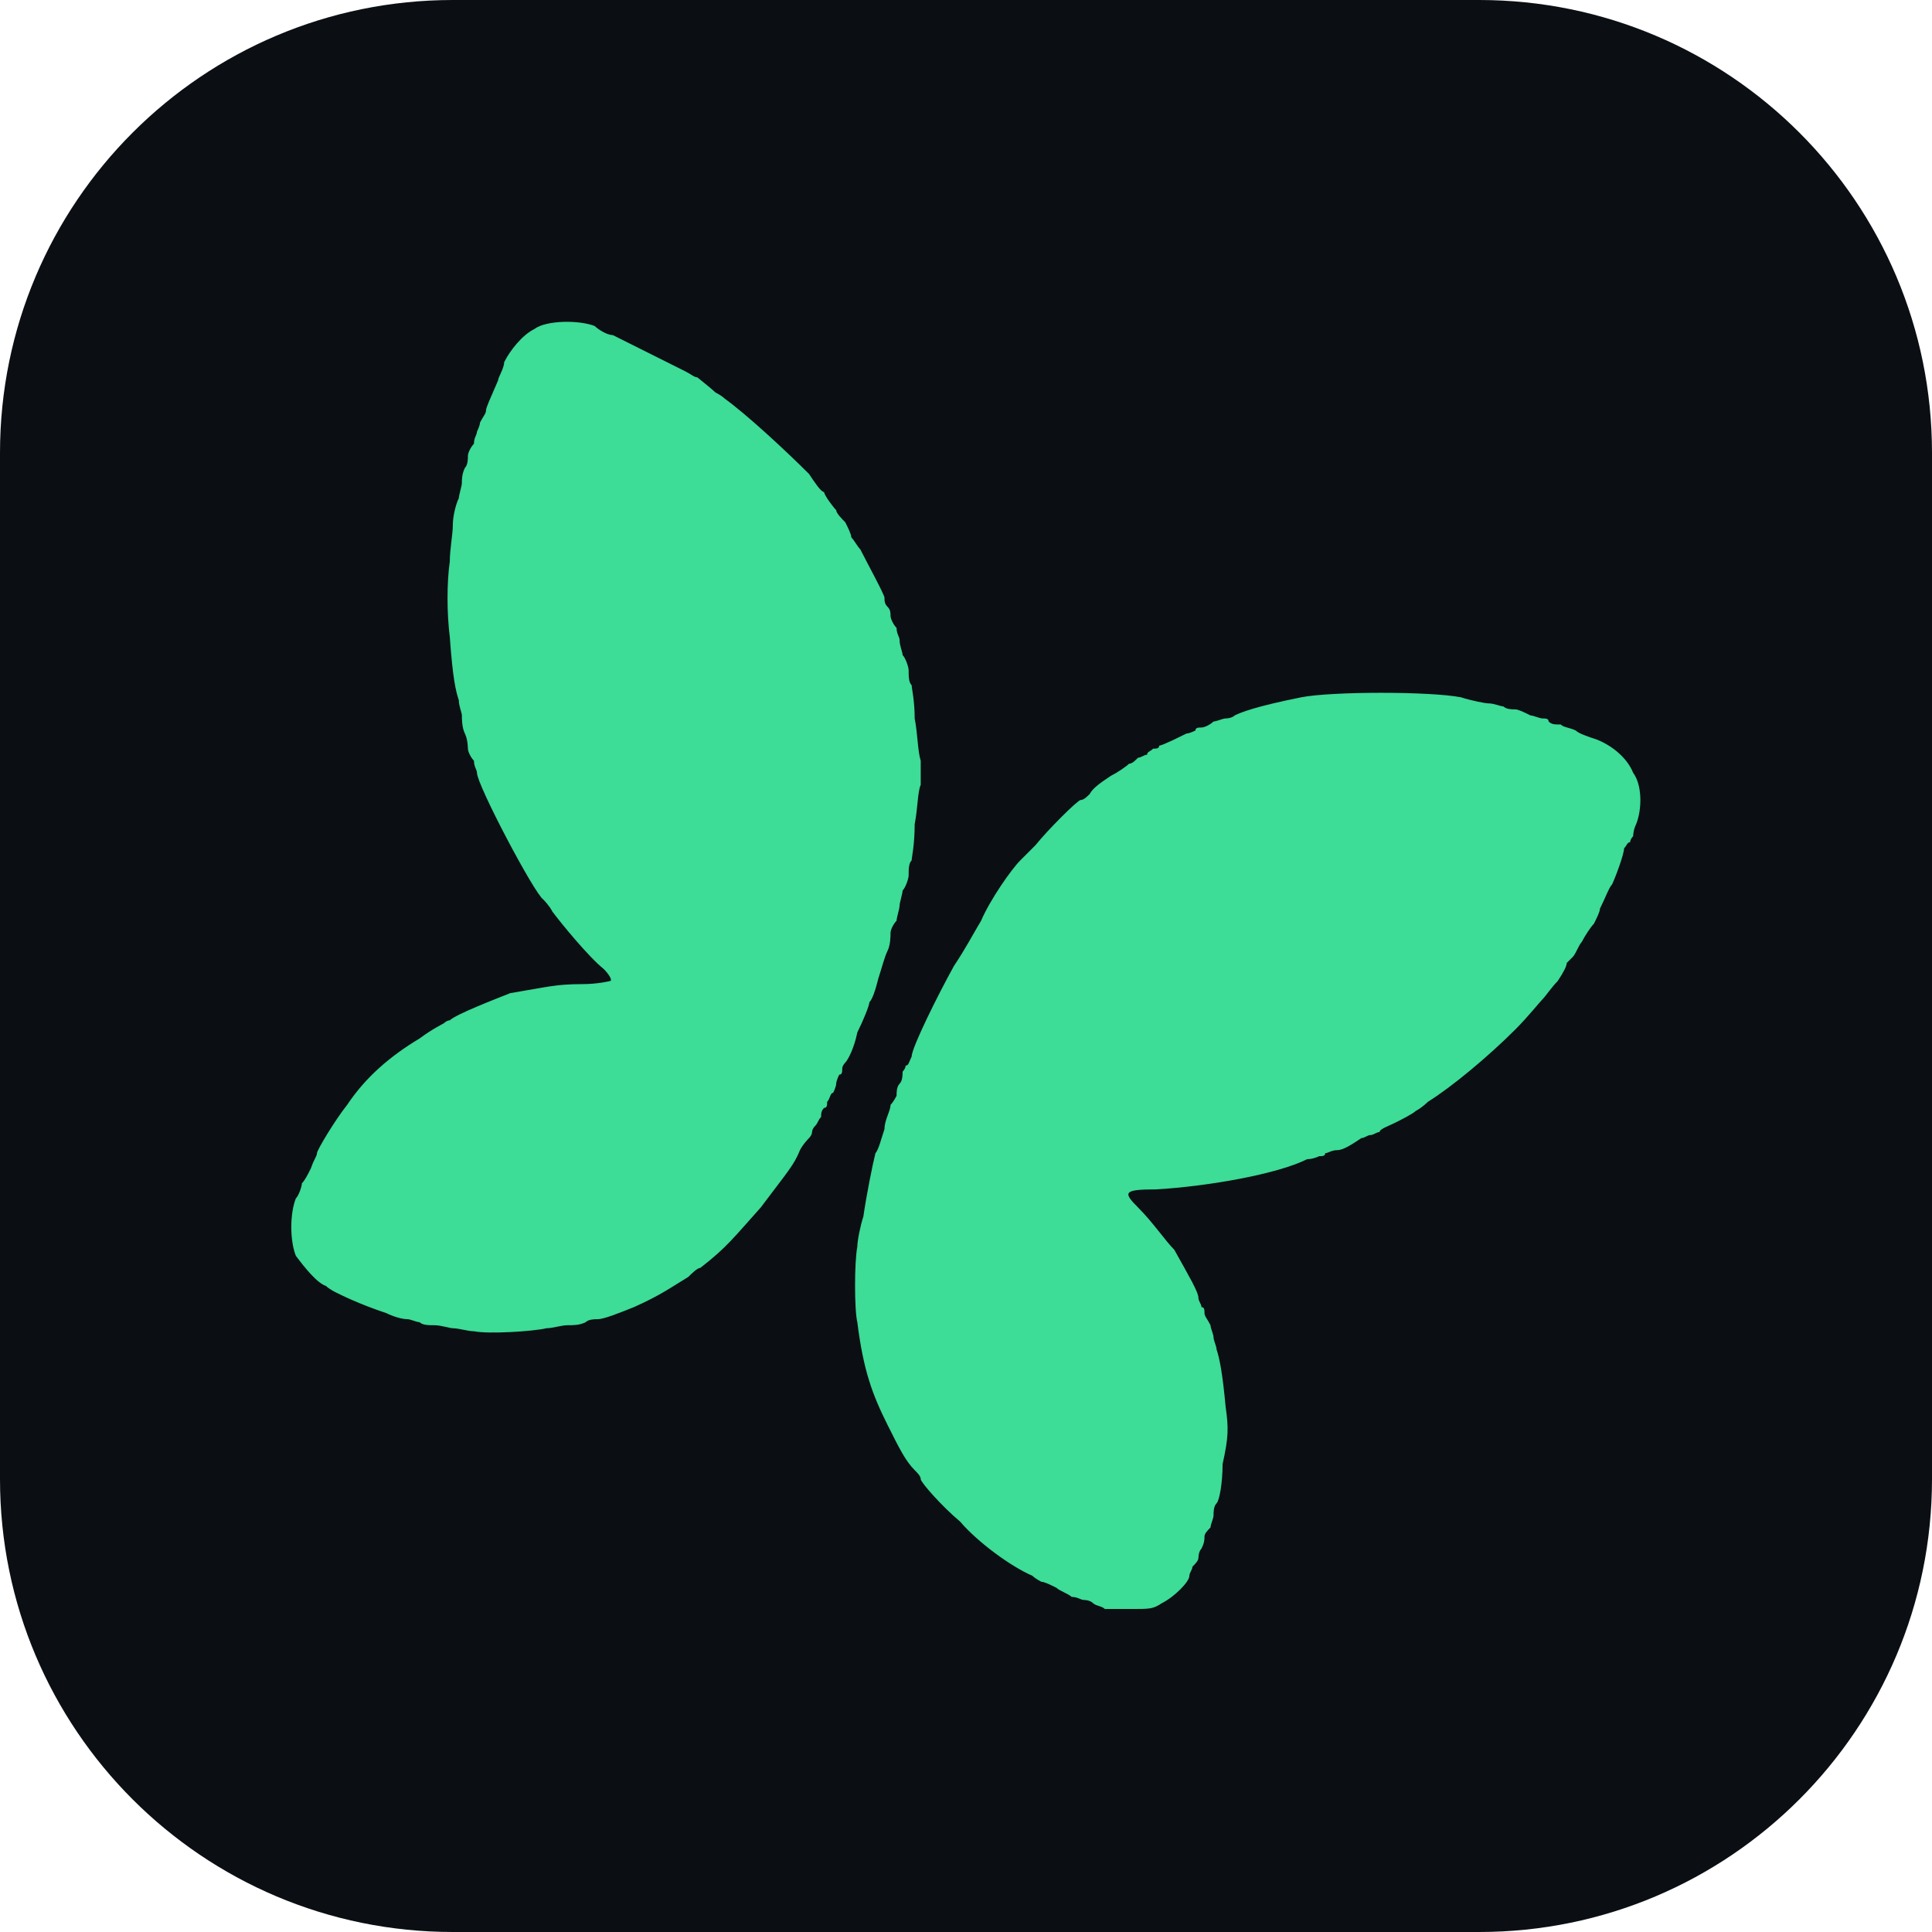
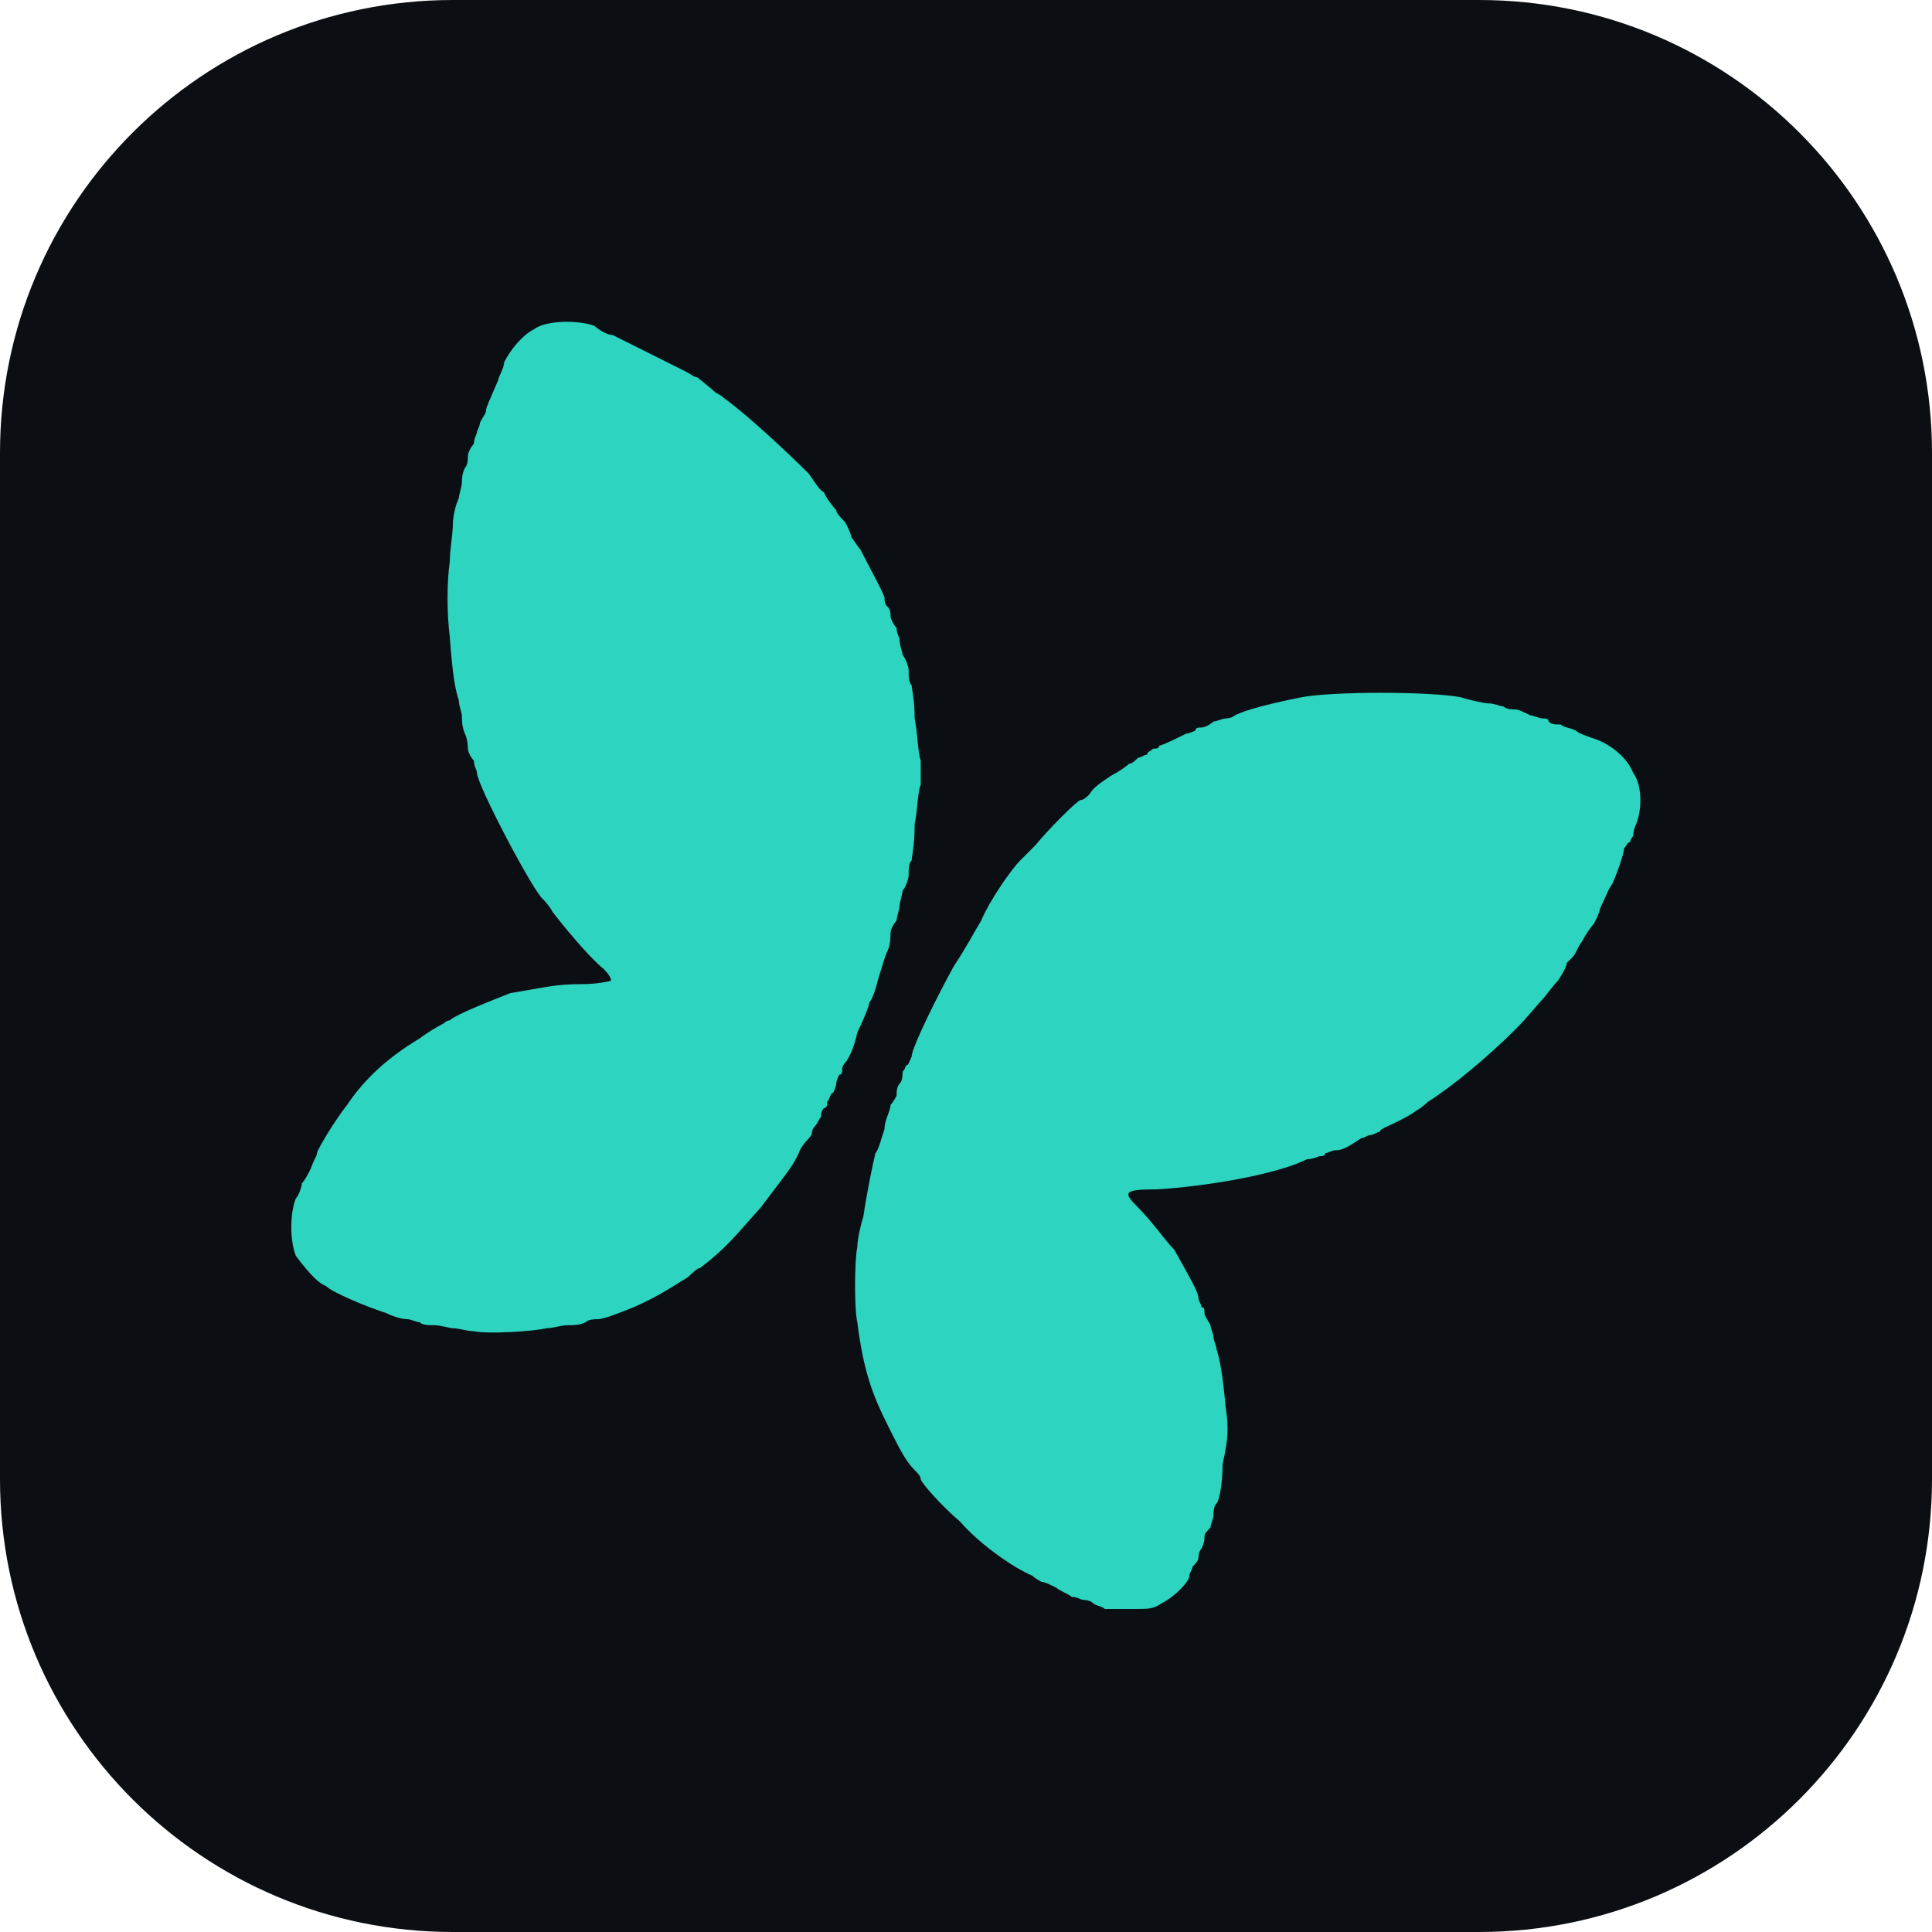
<svg xmlns="http://www.w3.org/2000/svg" viewBox="0 0 64 64" role="img" aria-label="Claunote · Vigie">
  <rect width="64" height="64" rx="15" fill="#0b0f14" />
-   <path fill="#3ddc97" d="M36.6 53.3C36.5 53.2 36.3 53.2 36.2 53.1C36.1 53.0 35.9 53.0 35.9 53.0C35.8 53.0 35.7 52.9 35.5 52.9C35.4 52.8 35.1 52.7 35.0 52.6C34.8 52.5 34.6 52.4 34.5 52.4C34.5 52.4 34.3 52.3 34.2 52.2C33.5 51.9 32.4 51.1 31.8 50.4C31.2 49.9 30.5 49.1 30.5 49.0C30.5 48.9 30.4 48.8 30.3 48.7C30.0 48.4 29.8 48.0 29.4 47.2C28.9 46.2 28.6 45.4 28.4 43.8C28.3 43.4 28.3 41.8 28.4 41.3C28.4 41.1 28.5 40.6 28.6 40.3C28.7 39.6 28.9 38.6 29.0 38.2C29.1 38.1 29.2 37.7 29.3 37.4C29.3 37.1 29.5 36.8 29.5 36.6C29.6 36.5 29.7 36.3 29.7 36.3C29.7 36.2 29.7 36.0 29.8 35.9C29.9 35.8 29.9 35.6 29.9 35.5C29.9 35.5 30.0 35.4 30.0 35.3C30.1 35.3 30.1 35.2 30.2 35.0C30.2 34.7 31.1 32.9 31.6 32.0C32.0 31.4 32.2 31.0 32.5 30.5C32.8 29.8 33.5 28.8 33.8 28.5C33.9 28.4 34.1 28.2 34.3 28.0C34.7 27.5 35.7 26.5 35.8 26.5C35.9 26.5 36.0 26.4 36.1 26.3C36.2 26.1 36.5 25.9 36.8 25.7C37.0 25.6 37.3 25.4 37.4 25.3C37.5 25.3 37.6 25.2 37.7 25.1C37.8 25.1 37.9 25.0 38.0 25.0C38.0 24.9 38.1 24.9 38.2 24.8C38.3 24.8 38.4 24.8 38.4 24.7C38.5 24.7 39.1 24.4 39.3 24.3C39.4 24.3 39.6 24.2 39.6 24.2C39.6 24.1 39.7 24.1 39.8 24.1C39.9 24.1 40.1 24.0 40.2 23.9C40.3 23.9 40.5 23.8 40.6 23.8C40.6 23.8 40.8 23.8 40.9 23.7C41.1 23.6 41.6 23.4 43.1 23.1C44.1 22.9 47.4 22.9 48.4 23.1C48.7 23.2 49.2 23.3 49.3 23.3C49.5 23.3 49.7 23.4 49.8 23.4C49.9 23.5 50.1 23.5 50.2 23.5C50.3 23.5 50.5 23.6 50.7 23.7C50.8 23.7 51.0 23.8 51.1 23.8C51.2 23.8 51.3 23.8 51.3 23.9C51.4 24.0 51.5 24.0 51.7 24.0C51.8 24.1 52.0 24.1 52.2 24.2C52.3 24.3 52.6 24.4 52.9 24.5C53.4 24.7 53.9 25.1 54.1 25.6C54.4 26.0 54.4 26.8 54.2 27.3C54.1 27.5 54.1 27.7 54.1 27.7C54.1 27.7 54.0 27.8 54.0 27.9C53.9 27.9 53.9 28.0 53.8 28.1C53.8 28.3 53.5 29.1 53.4 29.3C53.3 29.4 53.2 29.7 53.0 30.1C53.0 30.2 52.9 30.4 52.8 30.6C52.7 30.7 52.5 31.0 52.4 31.2C52.3 31.3 52.2 31.6 52.1 31.7C52.0 31.8 51.9 31.9 51.9 31.9C51.9 32.0 51.8 32.2 51.6 32.5C51.4 32.7 51.2 33.0 51.1 33.1C51.0 33.2 50.6 33.7 50.2 34.1C49.3 35.0 48.1 36.0 47.3 36.5C47.3 36.5 47.1 36.7 46.9 36.8C46.8 36.9 46.4 37.1 46.2 37.2C46.0 37.3 45.7 37.4 45.7 37.5C45.6 37.5 45.5 37.6 45.4 37.6C45.3 37.6 45.2 37.7 45.1 37.7C44.8 37.9 44.5 38.1 44.3 38.1C44.1 38.1 44.0 38.2 43.9 38.2C43.9 38.3 43.8 38.3 43.7 38.3C43.7 38.3 43.5 38.4 43.3 38.4C42.3 38.9 40.0 39.3 38.3 39.4C37.2 39.4 37.2 39.5 37.7 40.0C38.2 40.5 38.6 41.1 38.9 41.4C39.4 42.3 39.7 42.8 39.7 43.0C39.7 43.1 39.8 43.2 39.8 43.3C39.9 43.3 39.9 43.4 39.9 43.5C39.9 43.6 40.0 43.7 40.1 43.9C40.1 44.0 40.2 44.2 40.2 44.3C40.2 44.4 40.3 44.6 40.3 44.7C40.4 45.0 40.5 45.5 40.6 46.6C40.7 47.3 40.7 47.6 40.5 48.5C40.5 49.1 40.4 49.7 40.3 49.8C40.2 49.9 40.2 50.1 40.2 50.2C40.2 50.3 40.1 50.5 40.1 50.6C40.0 50.7 39.9 50.8 39.9 50.9C39.9 51.0 39.9 51.1 39.8 51.3C39.7 51.4 39.7 51.6 39.7 51.6C39.7 51.7 39.6 51.8 39.5 51.9C39.5 52.0 39.4 52.1 39.4 52.2C39.4 52.4 38.9 52.9 38.5 53.1C38.2 53.3 38.1 53.3 37.5 53.3C37.1 53.3 36.7 53.3 36.6 53.3ZM15.7 44.1C15.5 44.1 15.2 44.0 15.0 44.0C14.9 44.0 14.6 43.9 14.4 43.9C14.2 43.9 14.0 43.9 13.9 43.8C13.8 43.8 13.6 43.7 13.5 43.7C13.3 43.7 13.0 43.6 12.8 43.5C11.9 43.2 11.3 42.9 11.1 42.8C11.1 42.8 10.9 42.7 10.8 42.6C10.5 42.5 10.1 42.0 9.8 41.6C9.6 41.1 9.6 40.2 9.8 39.7C9.9 39.6 10.0 39.3 10.0 39.2C10.1 39.1 10.2 38.9 10.3 38.7C10.4 38.4 10.5 38.3 10.5 38.2C10.5 38.1 11.1 37.1 11.5 36.6C12.1 35.7 12.9 35.0 13.9 34.4C14.3 34.1 14.7 33.9 14.7 33.9C14.7 33.9 14.8 33.8 14.9 33.8C15.1 33.6 16.4 33.1 16.9 32.9C18.1 32.7 18.4 32.6 19.3 32.6C19.8 32.6 20.2 32.5 20.2 32.5C20.3 32.5 20.2 32.3 20.0 32.1C19.5 31.7 18.6 30.6 18.3 30.2C18.2 30.0 18.0 29.8 18.0 29.8C17.7 29.6 15.8 26.0 15.8 25.6C15.8 25.5 15.7 25.4 15.7 25.2C15.6 25.1 15.5 24.9 15.5 24.8C15.5 24.8 15.5 24.5 15.4 24.3C15.3 24.1 15.3 23.8 15.3 23.7C15.3 23.6 15.2 23.4 15.2 23.2C15.1 22.9 15.0 22.5 14.9 21.1C14.8 20.3 14.8 19.3 14.9 18.6C14.9 18.2 15.0 17.7 15.0 17.4C15.0 17.1 15.1 16.7 15.2 16.5C15.2 16.4 15.3 16.1 15.3 16.0C15.3 15.9 15.3 15.7 15.4 15.5C15.5 15.4 15.5 15.2 15.5 15.1C15.5 15.0 15.6 14.8 15.7 14.7C15.7 14.5 15.8 14.4 15.8 14.3C15.8 14.3 15.9 14.1 15.9 14.0C16.0 13.8 16.1 13.7 16.1 13.6C16.1 13.5 16.2 13.3 16.5 12.6C16.5 12.5 16.7 12.2 16.7 12.0C16.9 11.6 17.3 11.1 17.7 10.9C18.1 10.6 19.2 10.6 19.7 10.8C19.8 10.9 20.1 11.1 20.3 11.1C20.9 11.4 22.3 12.1 22.7 12.3C22.9 12.4 23.0 12.5 23.1 12.5C23.1 12.5 23.6 12.9 23.7 13.0C23.7 13.0 23.9 13.1 24.0 13.2C24.7 13.7 26.0 14.9 26.8 15.7C27.0 16.0 27.2 16.3 27.3 16.3C27.3 16.4 27.6 16.8 27.7 16.9C27.7 17.0 27.9 17.2 28.0 17.3C28.1 17.5 28.2 17.7 28.2 17.8C28.3 17.9 28.4 18.1 28.5 18.2C28.7 18.6 29.3 19.7 29.3 19.8C29.3 19.9 29.3 20.0 29.4 20.1C29.5 20.2 29.5 20.3 29.5 20.4C29.5 20.5 29.6 20.7 29.7 20.8C29.7 21.0 29.8 21.1 29.8 21.2C29.8 21.4 29.9 21.6 29.9 21.7C30.0 21.8 30.1 22.1 30.1 22.2C30.1 22.4 30.1 22.6 30.2 22.7C30.2 22.8 30.3 23.2 30.3 23.8C30.4 24.3 30.4 24.9 30.5 25.2C30.5 25.5 30.5 25.8 30.5 26.0C30.4 26.2 30.4 26.8 30.3 27.3C30.3 28.0 30.2 28.4 30.2 28.5C30.1 28.6 30.1 28.8 30.1 29.0C30.1 29.1 30.0 29.4 29.9 29.5C29.9 29.6 29.8 29.9 29.8 30.0C29.8 30.1 29.7 30.4 29.7 30.5C29.6 30.6 29.5 30.8 29.5 30.9C29.5 31.0 29.5 31.3 29.4 31.5C29.3 31.7 29.2 32.1 29.1 32.4C29.0 32.8 28.9 33.1 28.8 33.2C28.8 33.3 28.6 33.8 28.4 34.2C28.3 34.7 28.1 35.1 28.0 35.2C28.0 35.2 27.9 35.3 27.9 35.4C27.9 35.5 27.9 35.6 27.8 35.6C27.8 35.6 27.7 35.8 27.7 35.9C27.7 36.0 27.6 36.2 27.6 36.2C27.5 36.2 27.5 36.4 27.4 36.5C27.4 36.6 27.4 36.7 27.3 36.7C27.2 36.8 27.2 36.9 27.2 37.0C27.1 37.1 27.1 37.2 27.0 37.3C26.9 37.4 26.9 37.5 26.9 37.5C26.9 37.6 26.8 37.7 26.8 37.7C26.8 37.7 26.6 37.9 26.5 38.1C26.3 38.6 26.1 38.8 25.2 40.0C24.3 41.0 24.1 41.3 23.2 42.0C23.1 42.0 22.9 42.2 22.8 42.3C22.3 42.6 21.9 42.9 21.0 43.3C20.5 43.5 20.0 43.7 19.8 43.7C19.7 43.7 19.5 43.7 19.4 43.8C19.2 43.9 19.0 43.9 18.8 43.9C18.6 43.9 18.3 44.0 18.1 44.0C17.7 44.1 16.2 44.2 15.7 44.1Z" />
+   <path fill="#2dd4bf" d="M36.6 53.3C36.5 53.2 36.3 53.2 36.2 53.1C36.1 53.0 35.9 53.0 35.9 53.0C35.8 53.0 35.7 52.9 35.5 52.9C35.4 52.8 35.1 52.7 35.0 52.6C34.8 52.5 34.6 52.4 34.5 52.4C34.5 52.4 34.3 52.3 34.2 52.2C33.5 51.9 32.4 51.1 31.8 50.4C31.2 49.9 30.5 49.1 30.5 49.0C30.5 48.9 30.4 48.8 30.3 48.7C30.0 48.4 29.8 48.0 29.4 47.2C28.9 46.2 28.6 45.4 28.4 43.8C28.3 43.4 28.3 41.8 28.4 41.3C28.4 41.1 28.5 40.6 28.6 40.3C28.7 39.6 28.9 38.6 29.0 38.2C29.1 38.1 29.2 37.7 29.3 37.4C29.3 37.1 29.5 36.8 29.5 36.6C29.6 36.5 29.7 36.3 29.7 36.3C29.7 36.2 29.7 36.0 29.8 35.9C29.9 35.8 29.9 35.6 29.9 35.5C29.9 35.5 30.0 35.4 30.0 35.3C30.1 35.3 30.1 35.2 30.2 35.0C30.2 34.7 31.1 32.9 31.6 32.0C32.0 31.4 32.2 31.0 32.5 30.5C32.8 29.8 33.5 28.8 33.8 28.5C33.9 28.4 34.1 28.2 34.3 28.0C34.7 27.5 35.7 26.5 35.8 26.5C35.9 26.5 36.0 26.4 36.1 26.3C36.2 26.1 36.5 25.9 36.8 25.7C37.0 25.6 37.3 25.4 37.4 25.3C37.5 25.3 37.6 25.2 37.7 25.1C37.8 25.1 37.9 25.0 38.0 25.0C38.0 24.9 38.1 24.9 38.2 24.8C38.3 24.8 38.4 24.8 38.4 24.7C38.5 24.7 39.1 24.4 39.3 24.3C39.4 24.3 39.6 24.2 39.6 24.2C39.6 24.1 39.7 24.1 39.8 24.1C39.9 24.1 40.1 24.0 40.2 23.9C40.3 23.9 40.5 23.8 40.6 23.8C40.6 23.8 40.8 23.8 40.9 23.7C41.1 23.6 41.6 23.4 43.1 23.1C44.1 22.9 47.4 22.9 48.4 23.1C48.7 23.2 49.2 23.3 49.3 23.3C49.5 23.3 49.7 23.4 49.8 23.4C49.9 23.5 50.1 23.5 50.2 23.5C50.3 23.5 50.5 23.6 50.7 23.7C50.8 23.7 51.0 23.8 51.1 23.8C51.2 23.8 51.3 23.8 51.3 23.9C51.4 24.0 51.5 24.0 51.7 24.0C51.8 24.1 52.0 24.1 52.2 24.2C52.3 24.3 52.6 24.4 52.9 24.5C53.4 24.7 53.9 25.1 54.1 25.6C54.4 26.0 54.4 26.8 54.2 27.3C54.1 27.5 54.1 27.7 54.1 27.7C54.1 27.7 54.0 27.8 54.0 27.9C53.9 27.9 53.9 28.0 53.8 28.1C53.8 28.3 53.5 29.1 53.4 29.3C53.3 29.4 53.2 29.7 53.0 30.1C53.0 30.2 52.9 30.4 52.8 30.6C52.7 30.7 52.5 31.0 52.4 31.2C52.3 31.3 52.2 31.6 52.1 31.7C52.0 31.8 51.9 31.9 51.9 31.9C51.9 32.0 51.8 32.2 51.6 32.5C51.4 32.7 51.2 33.0 51.1 33.1C51.0 33.2 50.6 33.7 50.2 34.1C49.3 35.0 48.1 36.0 47.3 36.5C47.3 36.5 47.1 36.7 46.9 36.8C46.8 36.9 46.4 37.1 46.2 37.2C46.0 37.3 45.7 37.4 45.7 37.5C45.6 37.5 45.5 37.6 45.4 37.6C45.3 37.6 45.2 37.7 45.1 37.7C44.8 37.9 44.5 38.1 44.3 38.1C44.1 38.1 44.0 38.2 43.9 38.2C43.9 38.3 43.8 38.3 43.7 38.3C43.7 38.3 43.5 38.4 43.3 38.4C42.3 38.9 40.0 39.3 38.3 39.4C37.2 39.4 37.2 39.5 37.7 40.0C38.2 40.5 38.6 41.1 38.9 41.4C39.4 42.3 39.7 42.8 39.7 43.0C39.7 43.1 39.8 43.2 39.8 43.3C39.9 43.3 39.9 43.4 39.9 43.5C39.9 43.6 40.0 43.7 40.1 43.9C40.1 44.0 40.2 44.2 40.2 44.3C40.2 44.4 40.3 44.6 40.3 44.7C40.4 45.0 40.5 45.5 40.6 46.6C40.7 47.3 40.7 47.6 40.5 48.5C40.5 49.1 40.4 49.7 40.3 49.8C40.2 49.9 40.2 50.1 40.2 50.2C40.2 50.3 40.1 50.5 40.1 50.6C40.0 50.7 39.9 50.8 39.9 50.9C39.9 51.0 39.9 51.1 39.8 51.3C39.7 51.4 39.7 51.6 39.7 51.6C39.7 51.7 39.6 51.8 39.5 51.9C39.5 52.0 39.4 52.1 39.4 52.2C39.4 52.4 38.9 52.9 38.5 53.1C38.2 53.3 38.1 53.3 37.5 53.3C37.1 53.3 36.7 53.3 36.6 53.3ZM15.7 44.1C15.5 44.1 15.2 44.0 15.0 44.0C14.9 44.0 14.6 43.9 14.4 43.9C14.2 43.9 14.0 43.9 13.9 43.8C13.8 43.8 13.6 43.7 13.5 43.7C13.3 43.7 13.0 43.6 12.8 43.5C11.9 43.2 11.3 42.9 11.1 42.8C11.1 42.8 10.9 42.7 10.8 42.6C10.5 42.5 10.1 42.0 9.8 41.6C9.6 41.1 9.6 40.2 9.8 39.7C9.9 39.6 10.0 39.3 10.0 39.2C10.1 39.1 10.2 38.9 10.3 38.7C10.4 38.4 10.5 38.3 10.5 38.2C10.5 38.1 11.1 37.1 11.5 36.6C12.1 35.7 12.9 35.0 13.9 34.4C14.3 34.1 14.7 33.9 14.7 33.9C14.7 33.9 14.8 33.8 14.9 33.8C15.1 33.6 16.4 33.1 16.9 32.9C18.1 32.7 18.4 32.6 19.3 32.6C19.8 32.6 20.2 32.5 20.2 32.5C20.3 32.5 20.2 32.3 20.0 32.1C19.5 31.7 18.6 30.6 18.3 30.2C18.2 30.0 18.0 29.8 18.0 29.8C17.7 29.6 15.8 26.0 15.8 25.6C15.8 25.5 15.7 25.4 15.7 25.2C15.6 25.1 15.5 24.9 15.5 24.8C15.5 24.8 15.5 24.5 15.4 24.3C15.3 24.1 15.3 23.8 15.3 23.7C15.3 23.6 15.2 23.4 15.2 23.2C15.1 22.9 15.0 22.5 14.9 21.1C14.8 20.3 14.8 19.3 14.9 18.6C14.9 18.2 15.0 17.7 15.0 17.4C15.0 17.1 15.1 16.7 15.2 16.5C15.2 16.4 15.3 16.1 15.3 16.0C15.3 15.9 15.3 15.7 15.4 15.5C15.5 15.4 15.5 15.2 15.5 15.1C15.5 15.0 15.6 14.8 15.7 14.7C15.7 14.5 15.8 14.4 15.8 14.3C15.8 14.3 15.9 14.1 15.9 14.0C16.0 13.8 16.1 13.7 16.1 13.6C16.1 13.5 16.2 13.3 16.5 12.6C16.5 12.5 16.7 12.2 16.7 12.0C16.9 11.6 17.3 11.1 17.7 10.9C18.1 10.6 19.2 10.6 19.7 10.8C19.8 10.9 20.1 11.1 20.3 11.1C20.9 11.4 22.3 12.1 22.7 12.3C22.9 12.4 23.0 12.5 23.1 12.5C23.1 12.5 23.6 12.9 23.7 13.0C23.7 13.0 23.9 13.1 24.0 13.2C24.7 13.7 26.0 14.9 26.8 15.7C27.0 16.0 27.2 16.3 27.3 16.3C27.3 16.4 27.6 16.8 27.7 16.9C27.7 17.0 27.9 17.2 28.0 17.3C28.1 17.5 28.2 17.7 28.2 17.8C28.3 17.9 28.4 18.1 28.5 18.2C28.7 18.6 29.3 19.7 29.3 19.8C29.3 19.9 29.3 20.0 29.4 20.1C29.5 20.2 29.5 20.3 29.5 20.4C29.5 20.5 29.6 20.7 29.7 20.8C29.7 21.0 29.8 21.1 29.8 21.2C29.8 21.4 29.9 21.6 29.9 21.7C30.0 21.8 30.1 22.1 30.1 22.2C30.1 22.4 30.1 22.6 30.2 22.7C30.2 22.8 30.3 23.2 30.3 23.8C30.4 24.3 30.4 24.9 30.5 25.2C30.5 25.5 30.5 25.8 30.5 26.0C30.4 26.2 30.4 26.8 30.3 27.3C30.3 28.0 30.2 28.4 30.2 28.5C30.1 28.6 30.1 28.8 30.1 29.0C30.1 29.1 30.0 29.4 29.9 29.5C29.9 29.6 29.8 29.9 29.8 30.0C29.8 30.1 29.7 30.4 29.7 30.5C29.6 30.6 29.5 30.8 29.5 30.9C29.5 31.0 29.5 31.3 29.4 31.5C29.3 31.7 29.2 32.1 29.1 32.4C29.0 32.8 28.9 33.1 28.8 33.2C28.8 33.3 28.6 33.8 28.4 34.2C28.3 34.7 28.1 35.1 28.0 35.2C28.0 35.2 27.9 35.3 27.9 35.4C27.9 35.5 27.9 35.6 27.8 35.6C27.8 35.6 27.7 35.8 27.7 35.9C27.7 36.0 27.6 36.2 27.6 36.2C27.5 36.2 27.5 36.4 27.4 36.5C27.4 36.6 27.4 36.7 27.3 36.7C27.2 36.8 27.2 36.9 27.2 37.0C27.1 37.1 27.1 37.2 27.0 37.3C26.9 37.4 26.9 37.5 26.9 37.5C26.9 37.6 26.8 37.7 26.8 37.7C26.8 37.7 26.6 37.9 26.5 38.1C26.3 38.6 26.1 38.8 25.2 40.0C24.3 41.0 24.1 41.3 23.2 42.0C23.1 42.0 22.9 42.2 22.8 42.3C22.3 42.6 21.9 42.9 21.0 43.3C20.5 43.5 20.0 43.7 19.8 43.7C19.7 43.7 19.5 43.7 19.4 43.8C19.2 43.9 19.0 43.9 18.8 43.9C18.6 43.9 18.3 44.0 18.1 44.0C17.7 44.1 16.2 44.2 15.7 44.1Z" />
</svg>
